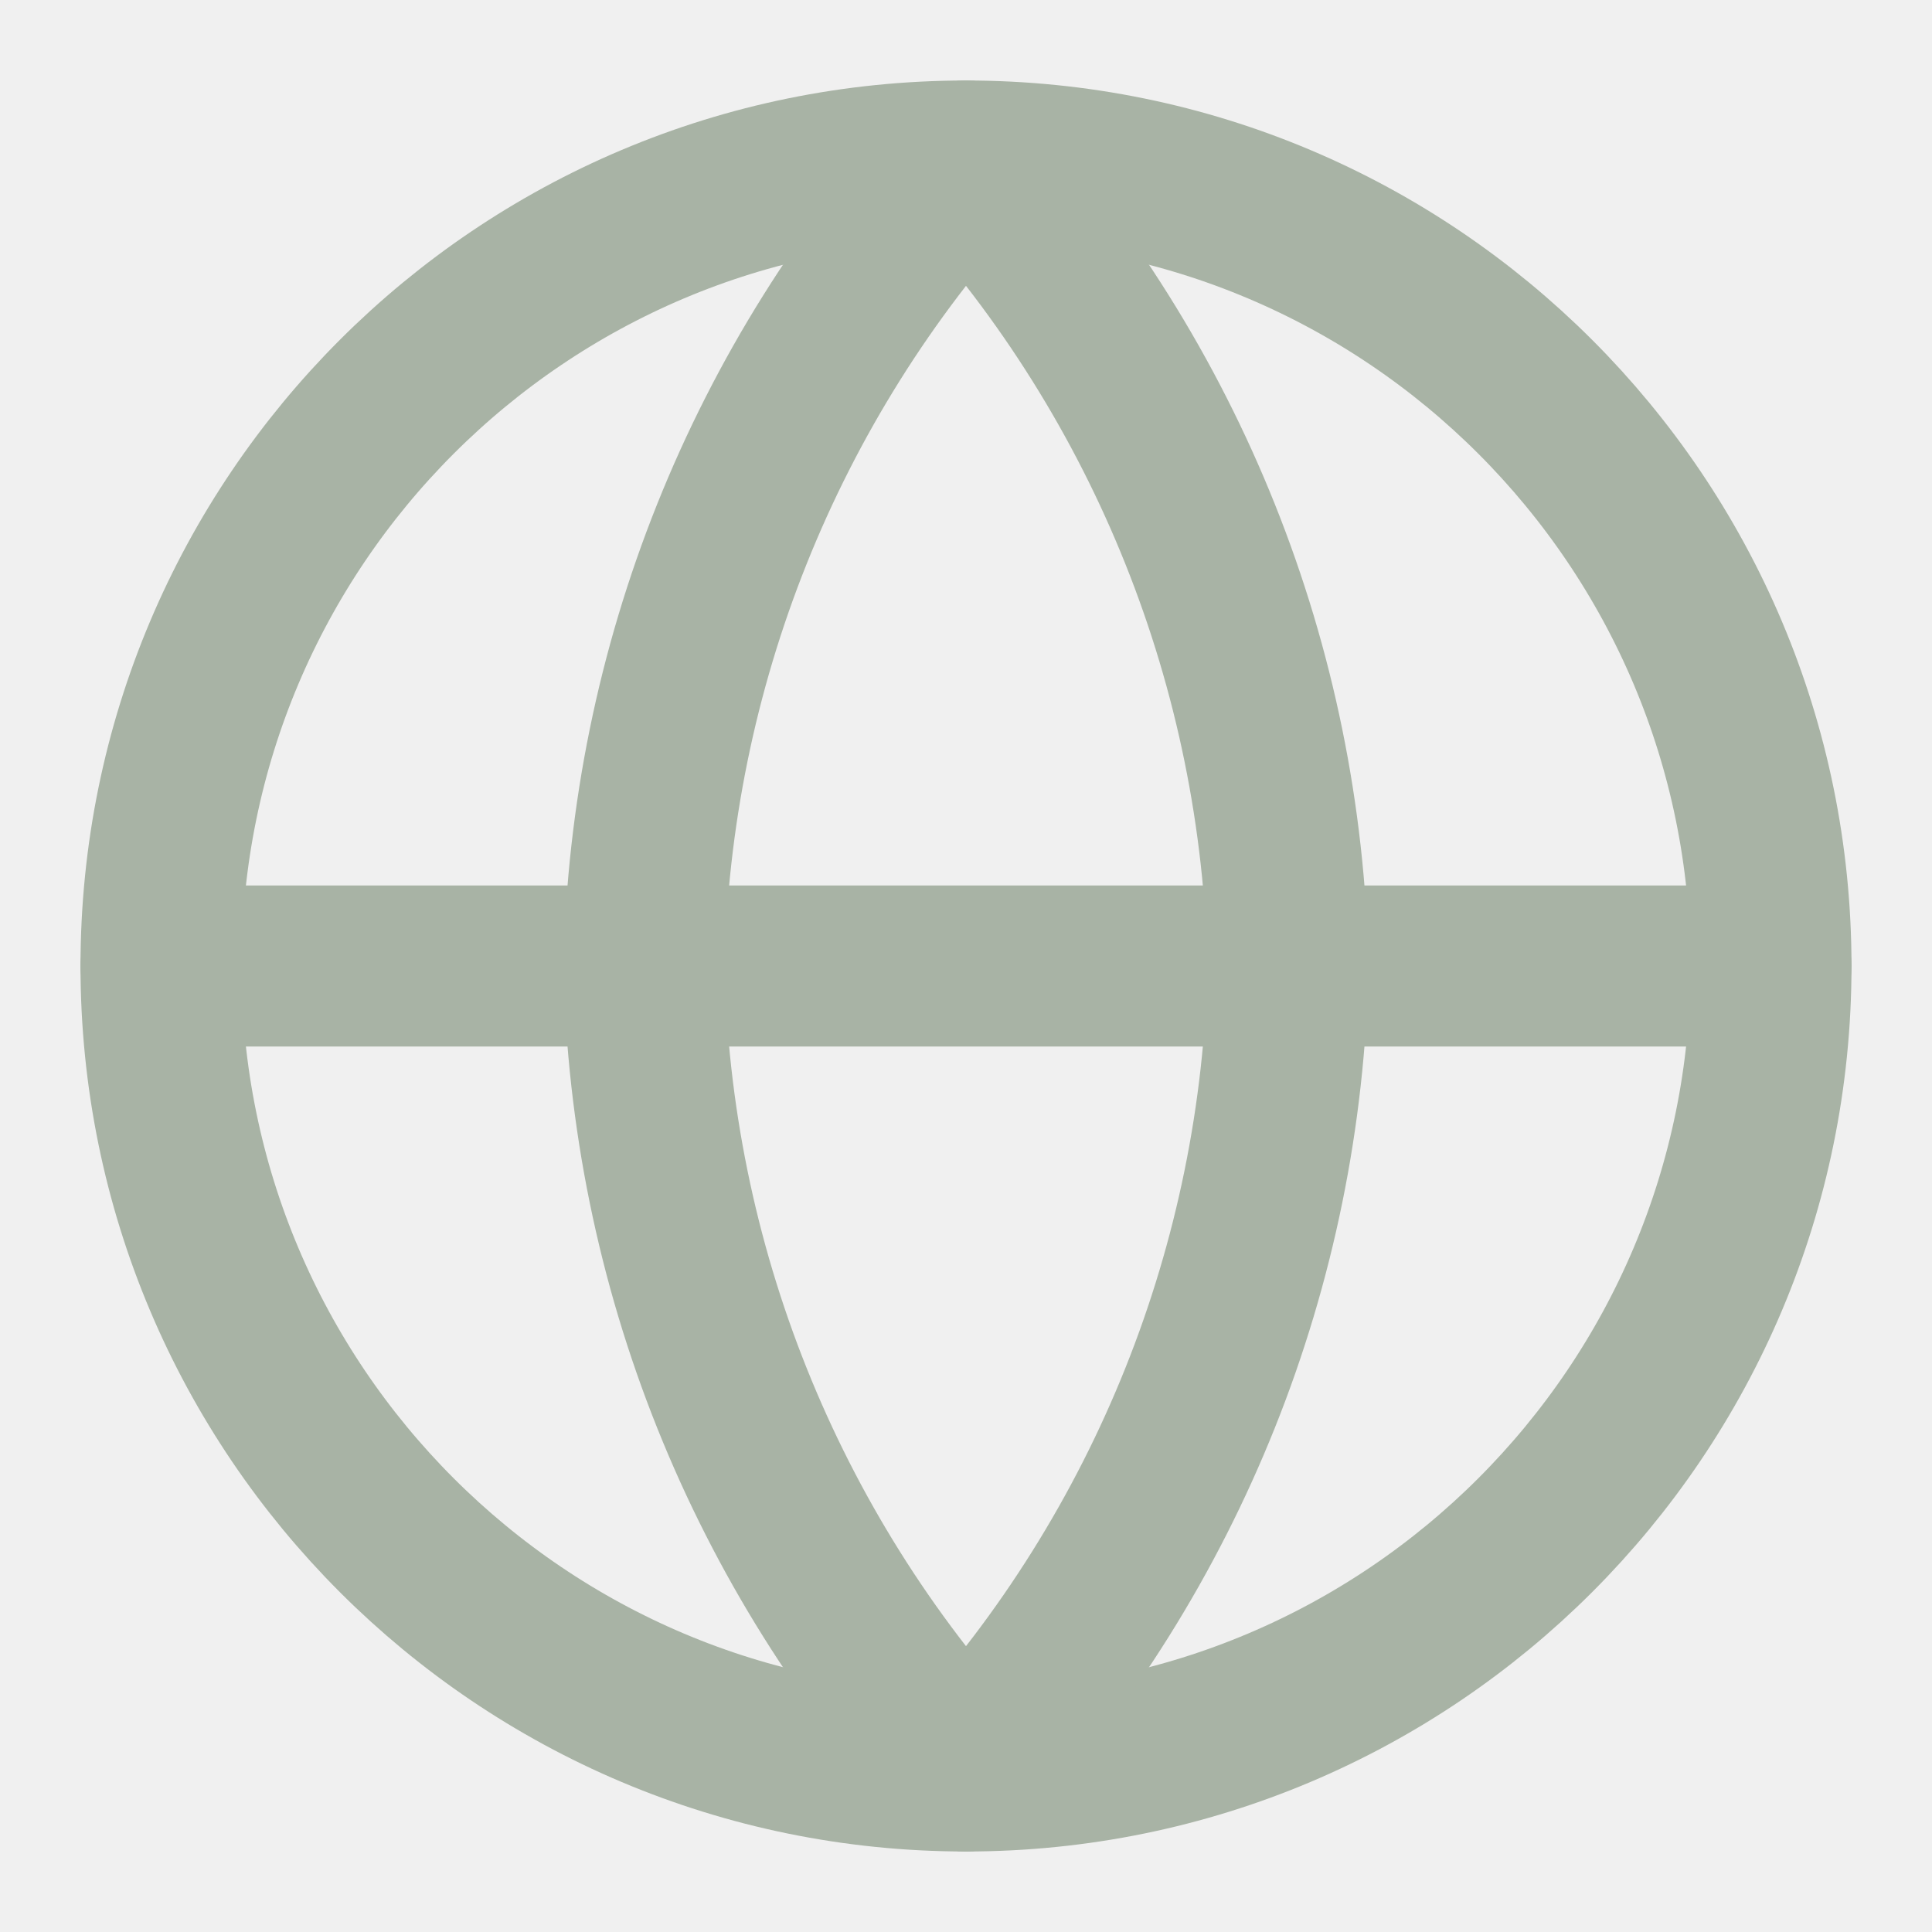
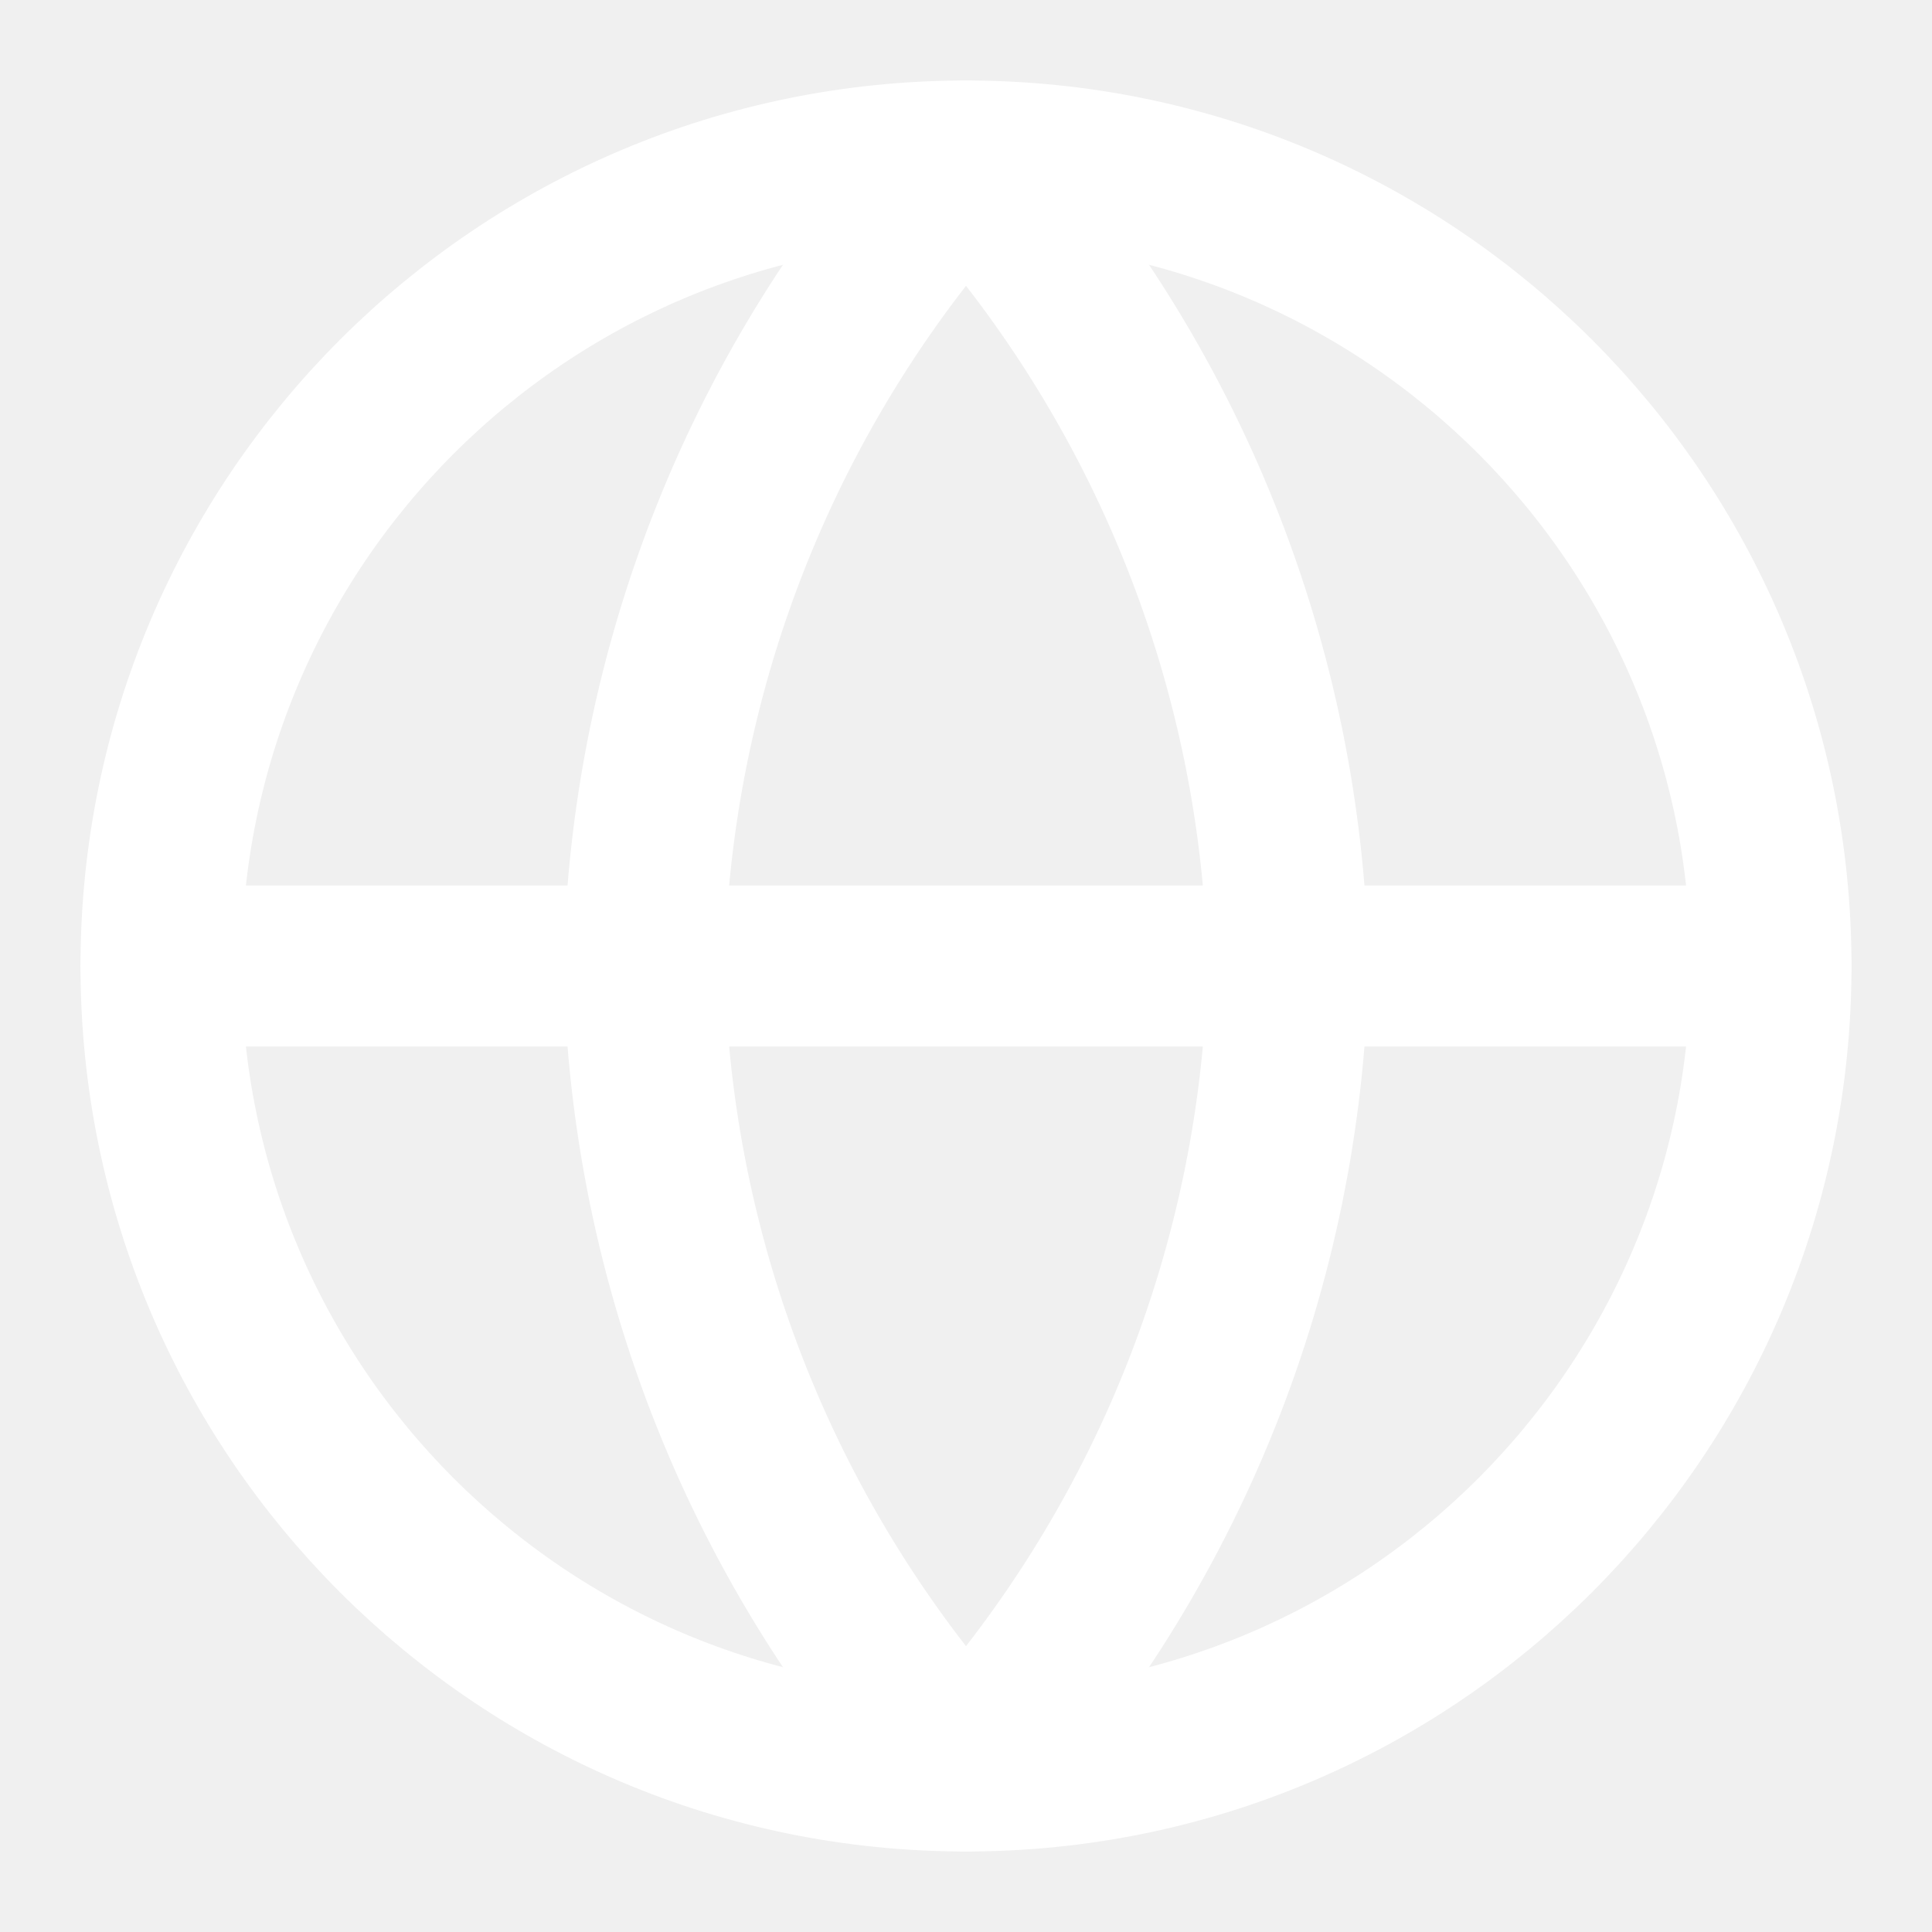
- <svg xmlns="http://www.w3.org/2000/svg" width="24" height="24" viewBox="0 0 24 24" fill="none" stroke="#a8b3a5" stroke-width="2" stroke-linecap="round" stroke-linejoin="round">
+ <svg xmlns="http://www.w3.org/2000/svg" width="24" height="24" viewBox="0 0 24 24" fill="none" stroke="white" stroke-width="2" stroke-linecap="round" stroke-linejoin="round">
  <circle cx="12" cy="12" r="10" />
  <path d="M2 12h20" />
  <path d="M12 2a15.3 15.3 0 0 1 4 10 15.3 15.3 0 0 1-4 10 15.3 15.3 0 0 1-4-10 15.3 15.3 0 0 1 4-10z" />
</svg>
